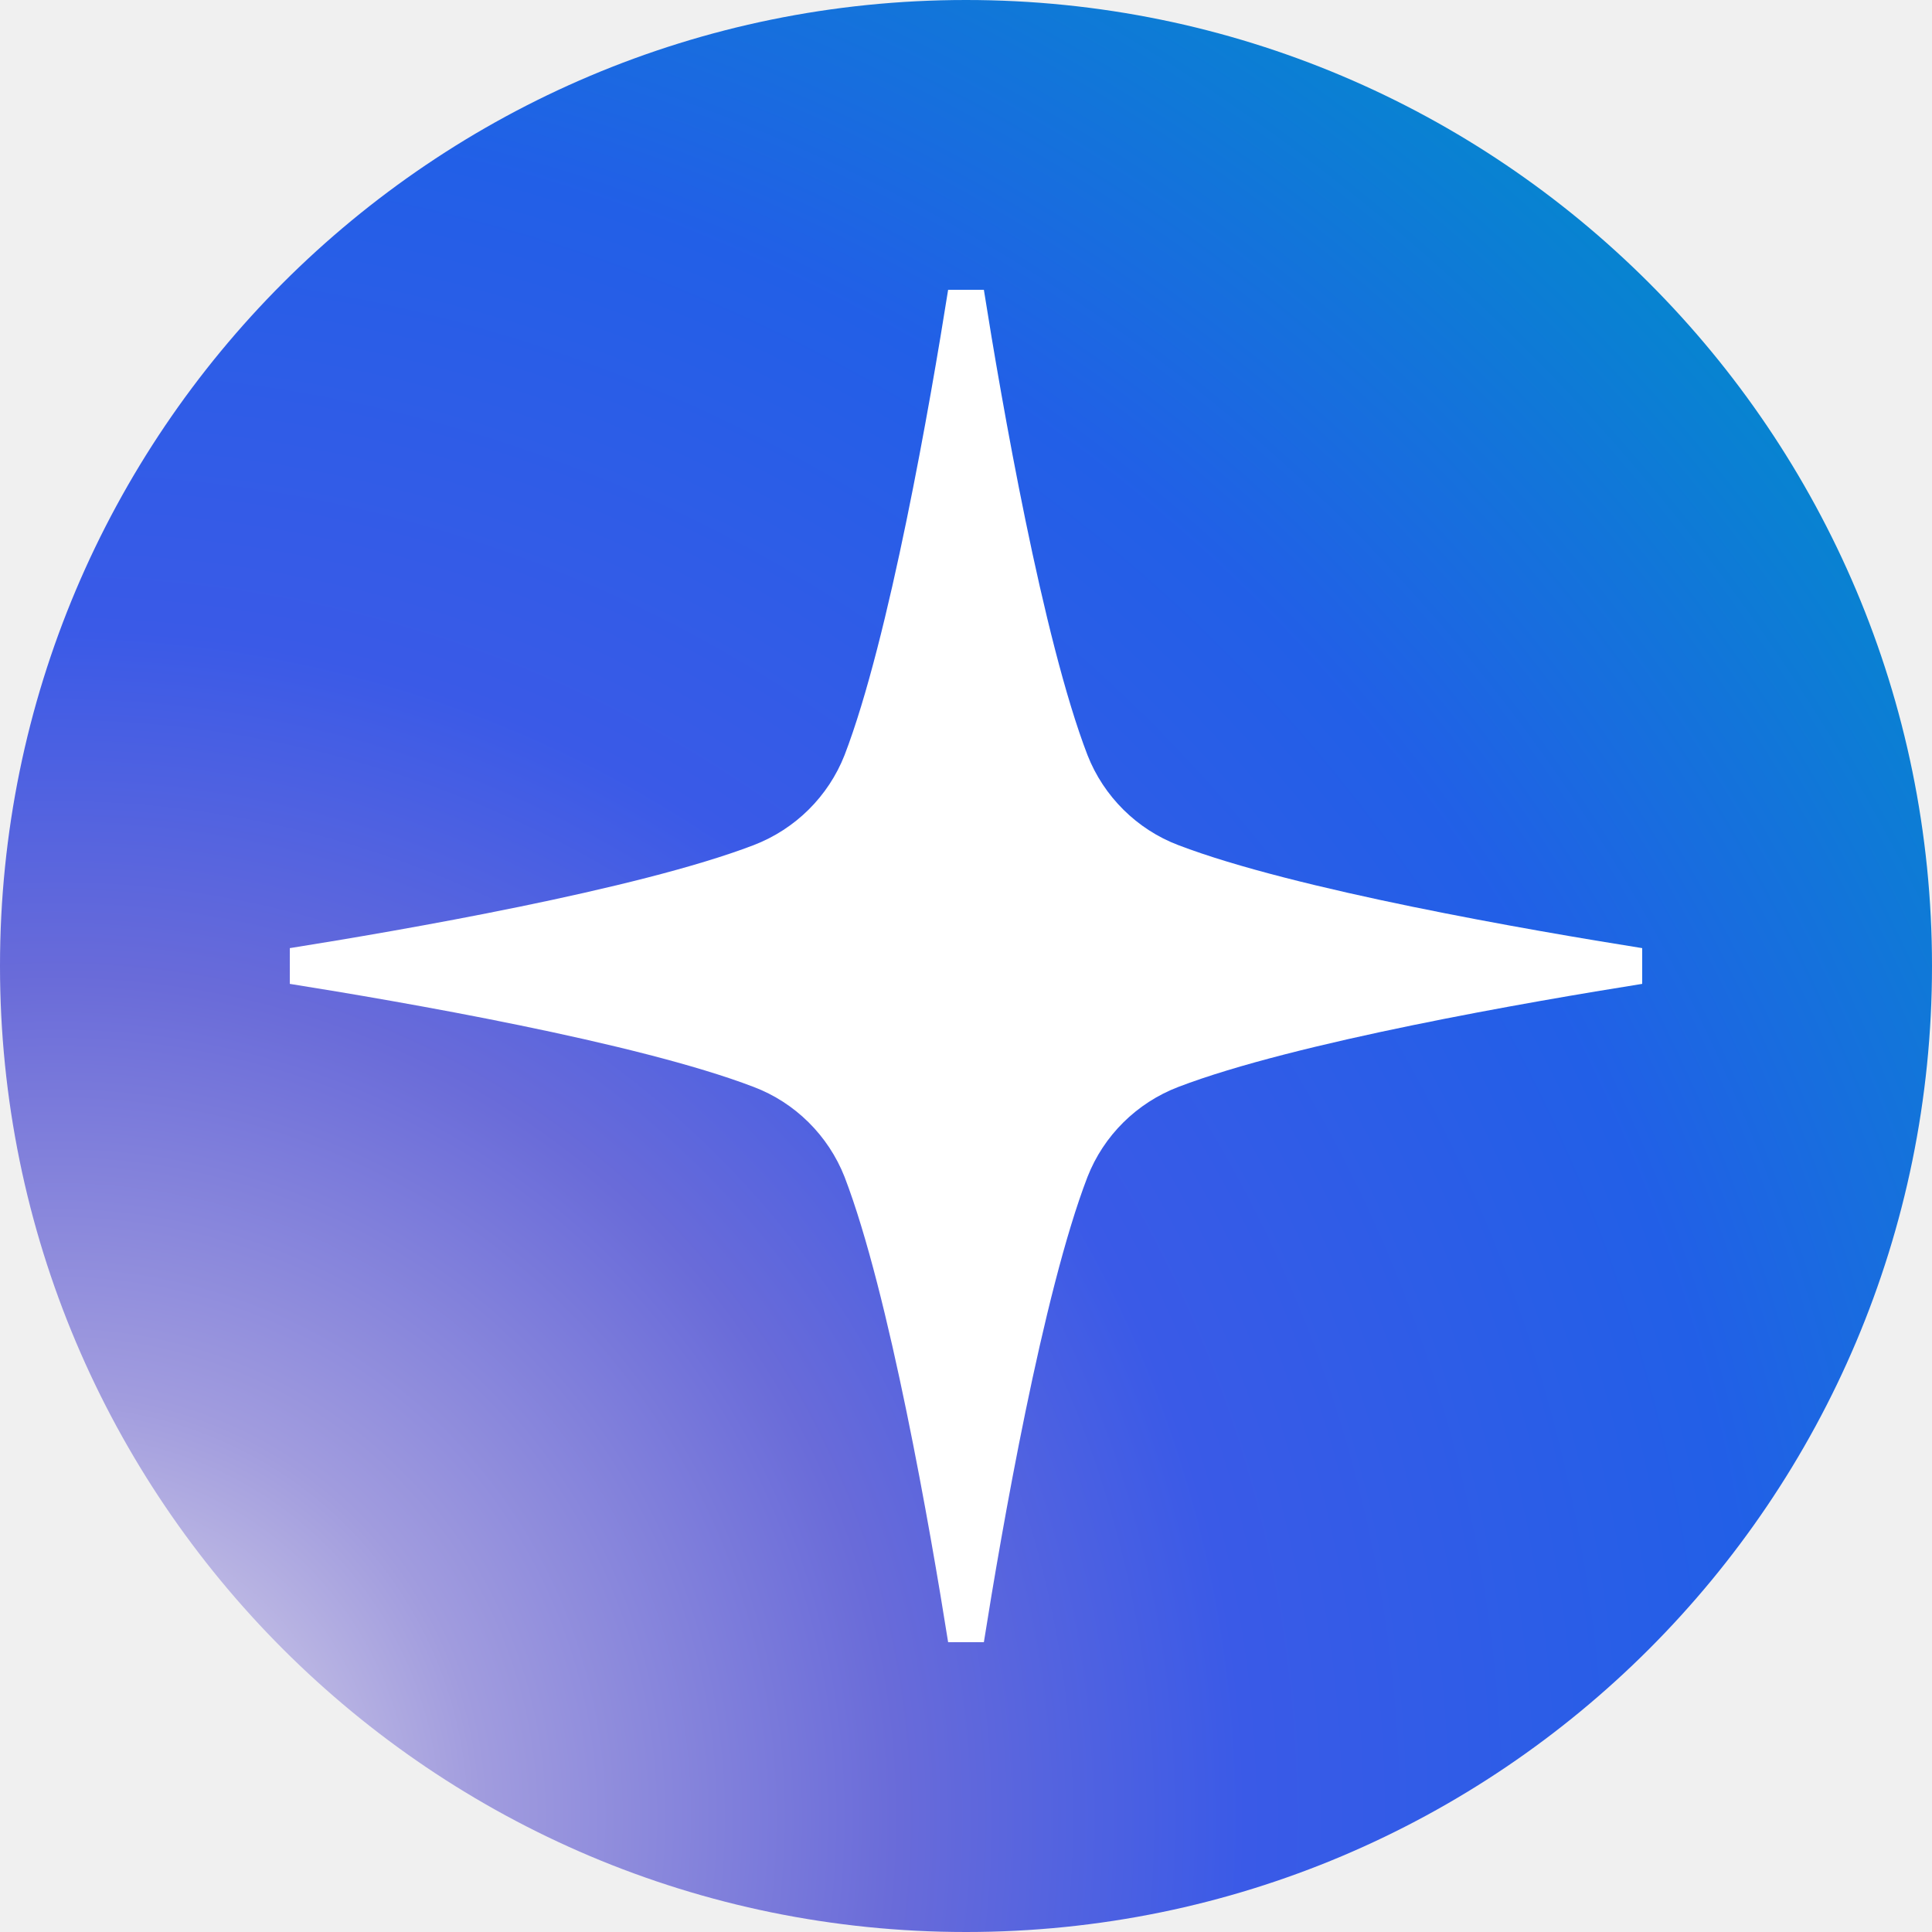
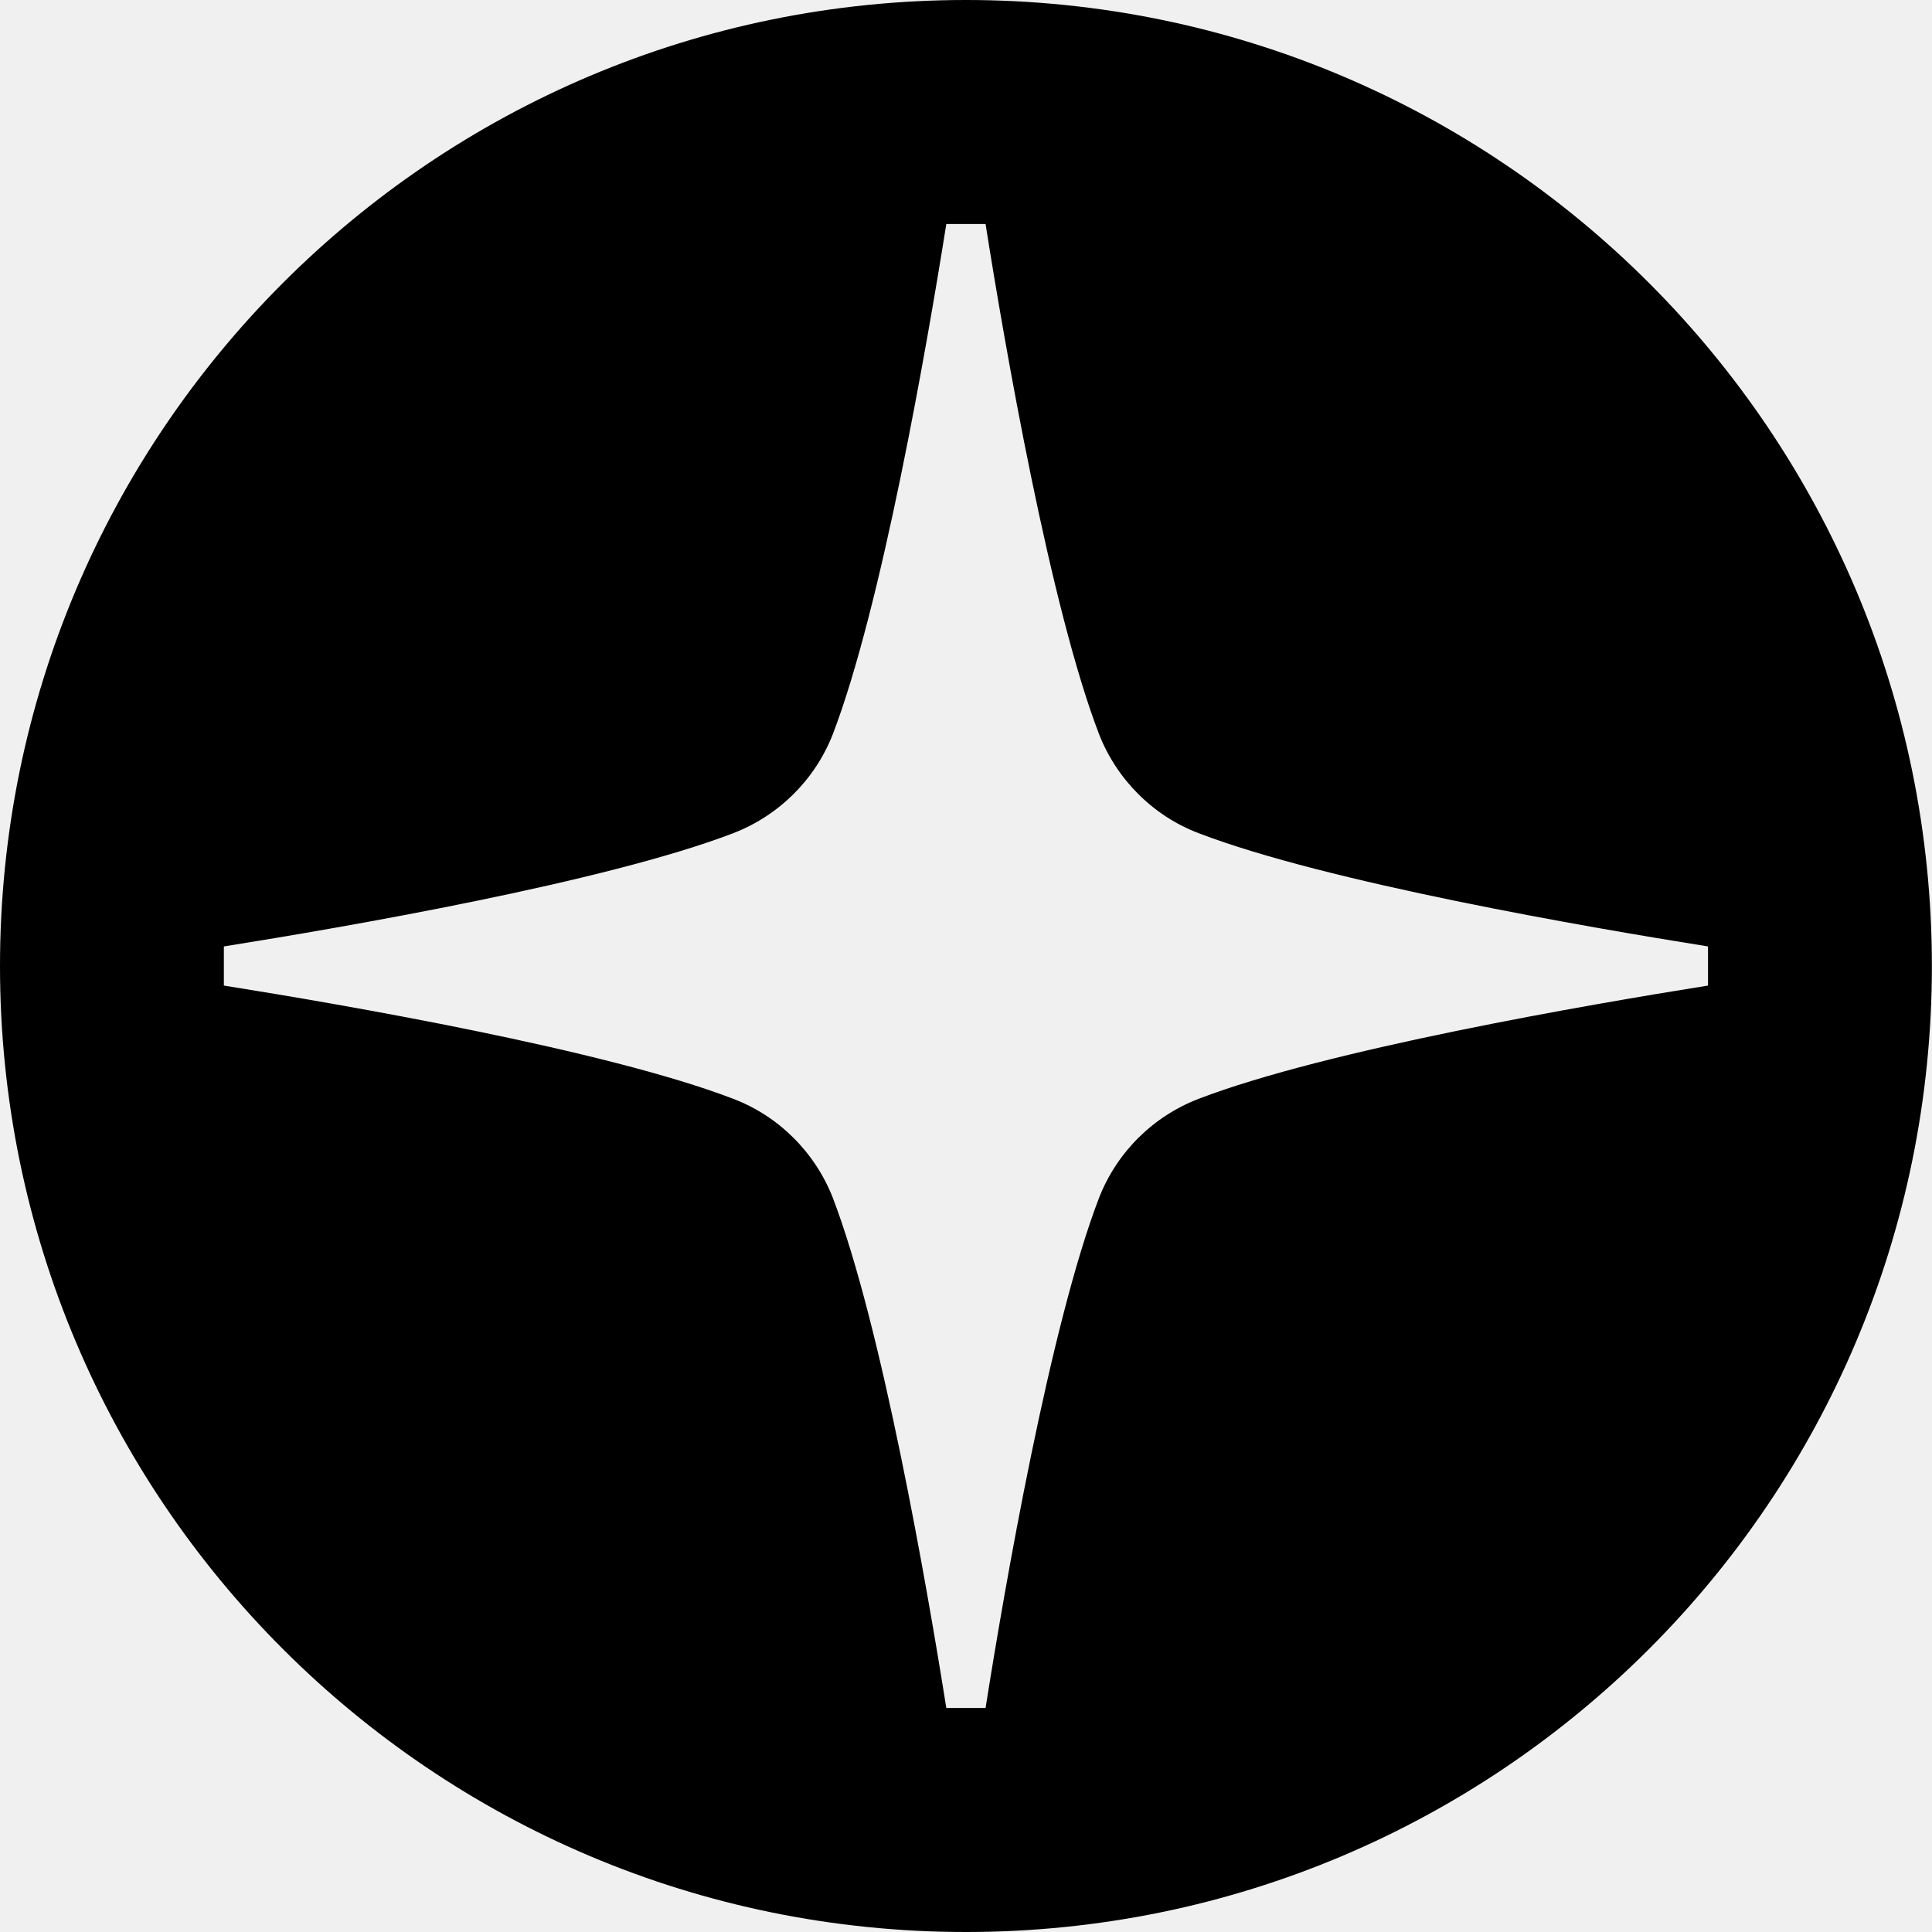
- <svg xmlns="http://www.w3.org/2000/svg" width="32" height="32" viewBox="0 0 32 32" fill="none">
-   <g clip-path="url(#clip0_4690_32581)">
-     <mask id="mask0_4690_32581" style="mask-type:alpha" maskUnits="userSpaceOnUse" x="0" y="0" width="32" height="32">
-       <circle cx="16" cy="16" r="16" fill="#FF0000" />
-     </mask>
-     <g mask="url(#mask0_4690_32581)">
-       <rect width="32" height="32" fill="url(#paint0_radial_4690_32581)" />
-     </g>
-     <path d="M27.2 16V16.296C25.372 16.587 21.448 17.263 19.517 18.003C18.827 18.267 18.28 18.809 18.012 19.494C17.272 21.416 16.587 25.363 16.296 27.2H15.704C15.413 25.363 14.728 21.416 13.989 19.494C13.72 18.809 13.169 18.262 12.483 18.003C10.552 17.263 6.628 16.587 4.8 16.296V15.704C6.628 15.413 10.552 14.737 12.483 13.998C13.173 13.733 13.72 13.191 13.989 12.506C14.728 10.584 15.413 6.637 15.704 4.8H16.296C16.587 6.637 17.272 10.584 18.012 12.506C18.28 13.191 18.831 13.738 19.517 13.998C21.448 14.737 25.372 15.413 27.2 15.704V16Z" fill="white" />
-   </g>
-   <defs>
-     <radialGradient id="paint0_radial_4690_32581" cx="0" cy="0" r="1" gradientUnits="userSpaceOnUse" gradientTransform="translate(0.804937 30.2291) scale(36.8035)">
-       <stop offset="0.053" stop-color="#D7D3E9" />
-       <stop offset="0.193" stop-color="#A19CDE" />
-       <stop offset="0.383" stop-color="#696BD9" />
-       <stop offset="0.54" stop-color="#3A5AE7" />
-       <stop offset="0.773" stop-color="#225FE7" />
-       <stop offset="1" stop-color="#0883D1" />
-     </radialGradient>
-     <clipPath id="clip0_4690_32581">
-       <rect width="32" height="32" fill="white" />
-     </clipPath>
-   </defs>
+ <svg xmlns="http://www.w3.org/2000/svg" width="16" height="16" viewBox="0 0 16 16" fill="none">
+   <path fill-rule="evenodd" clip-rule="evenodd" d="M8 16C12.418 16 15.999 12.418 15.999 8C15.999 3.582 12.418 0 8 0C3.581 0 -0 3.582 -0 8C-0 12.418 3.581 16 8 16ZM14.145 8.162V8V7.838C13.142 7.678 10.989 7.307 9.929 6.901C9.553 6.759 9.251 6.459 9.103 6.083C8.697 5.028 8.321 2.862 8.162 1.855H7.837C7.677 2.862 7.301 5.028 6.896 6.083C6.748 6.459 6.448 6.756 6.07 6.901C5.01 7.307 2.857 7.678 1.854 7.838V8.162C2.857 8.322 5.01 8.693 6.07 9.099C6.446 9.241 6.748 9.541 6.896 9.917C7.301 10.972 7.677 13.137 7.837 14.145H8.162C8.321 13.137 8.697 10.972 9.103 9.917C9.251 9.541 9.55 9.244 9.929 9.099C10.989 8.693 13.142 8.322 14.145 8.162Z" fill="currentColor" />
</svg>
